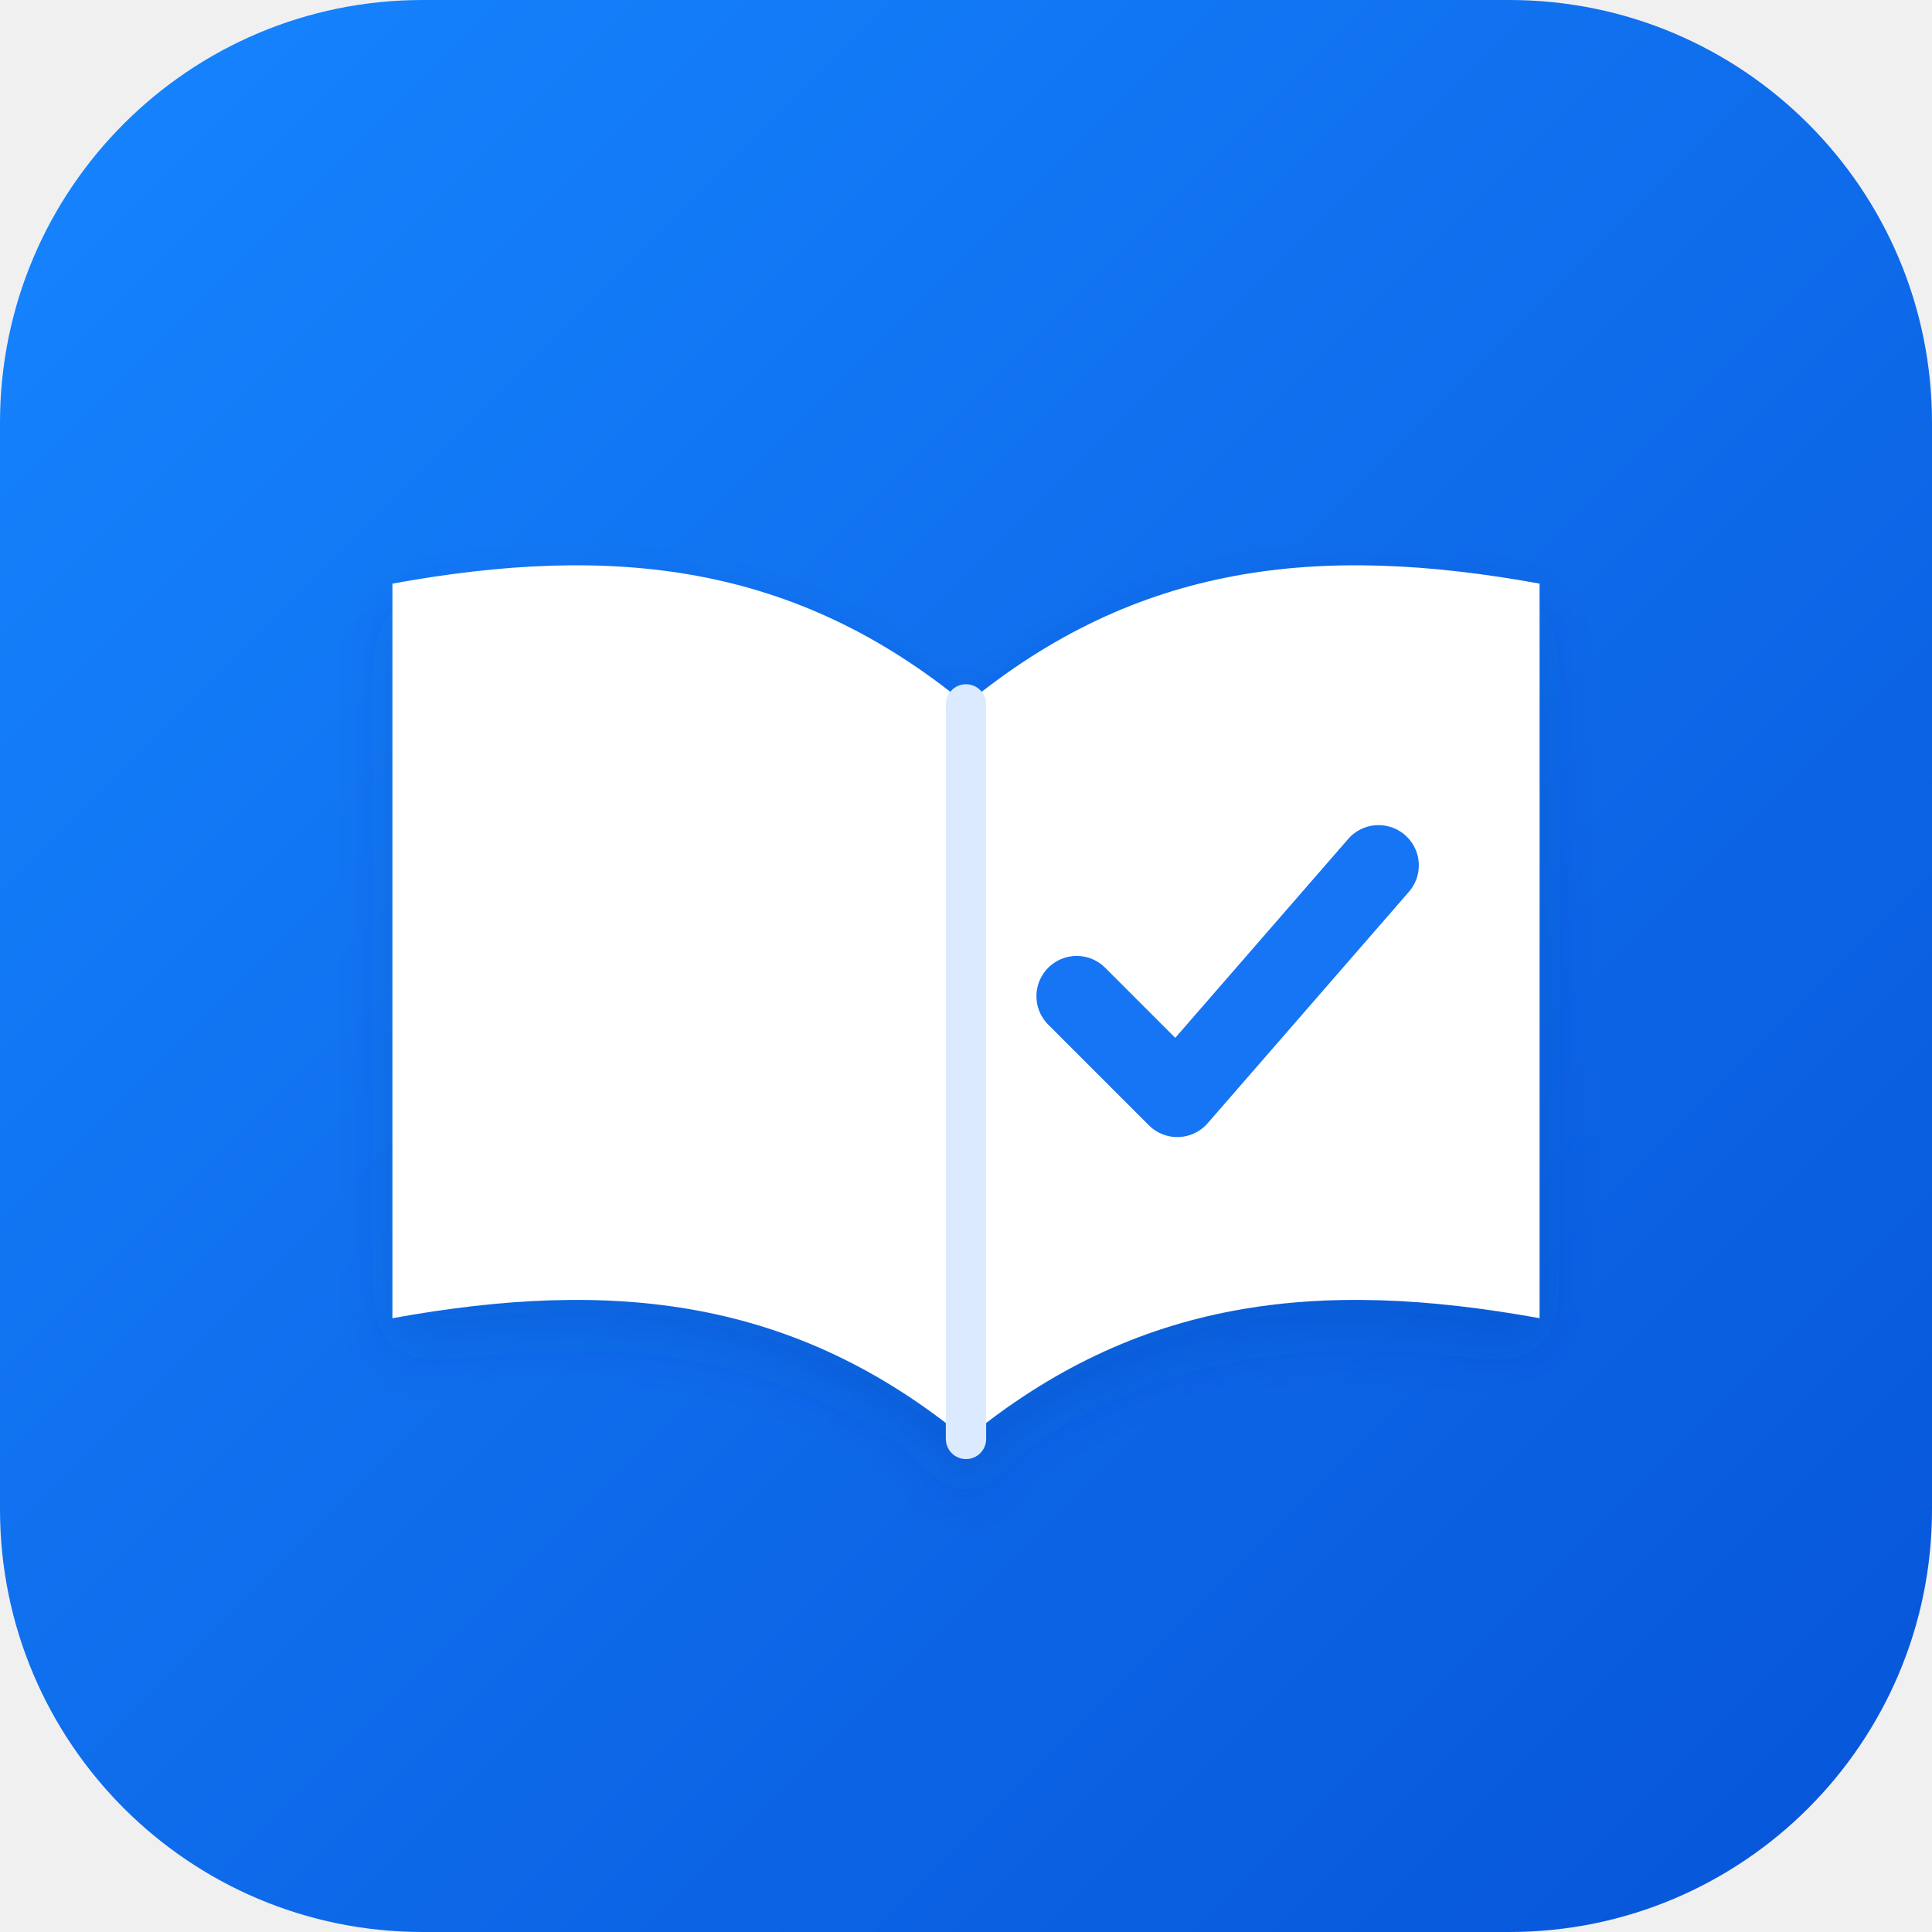
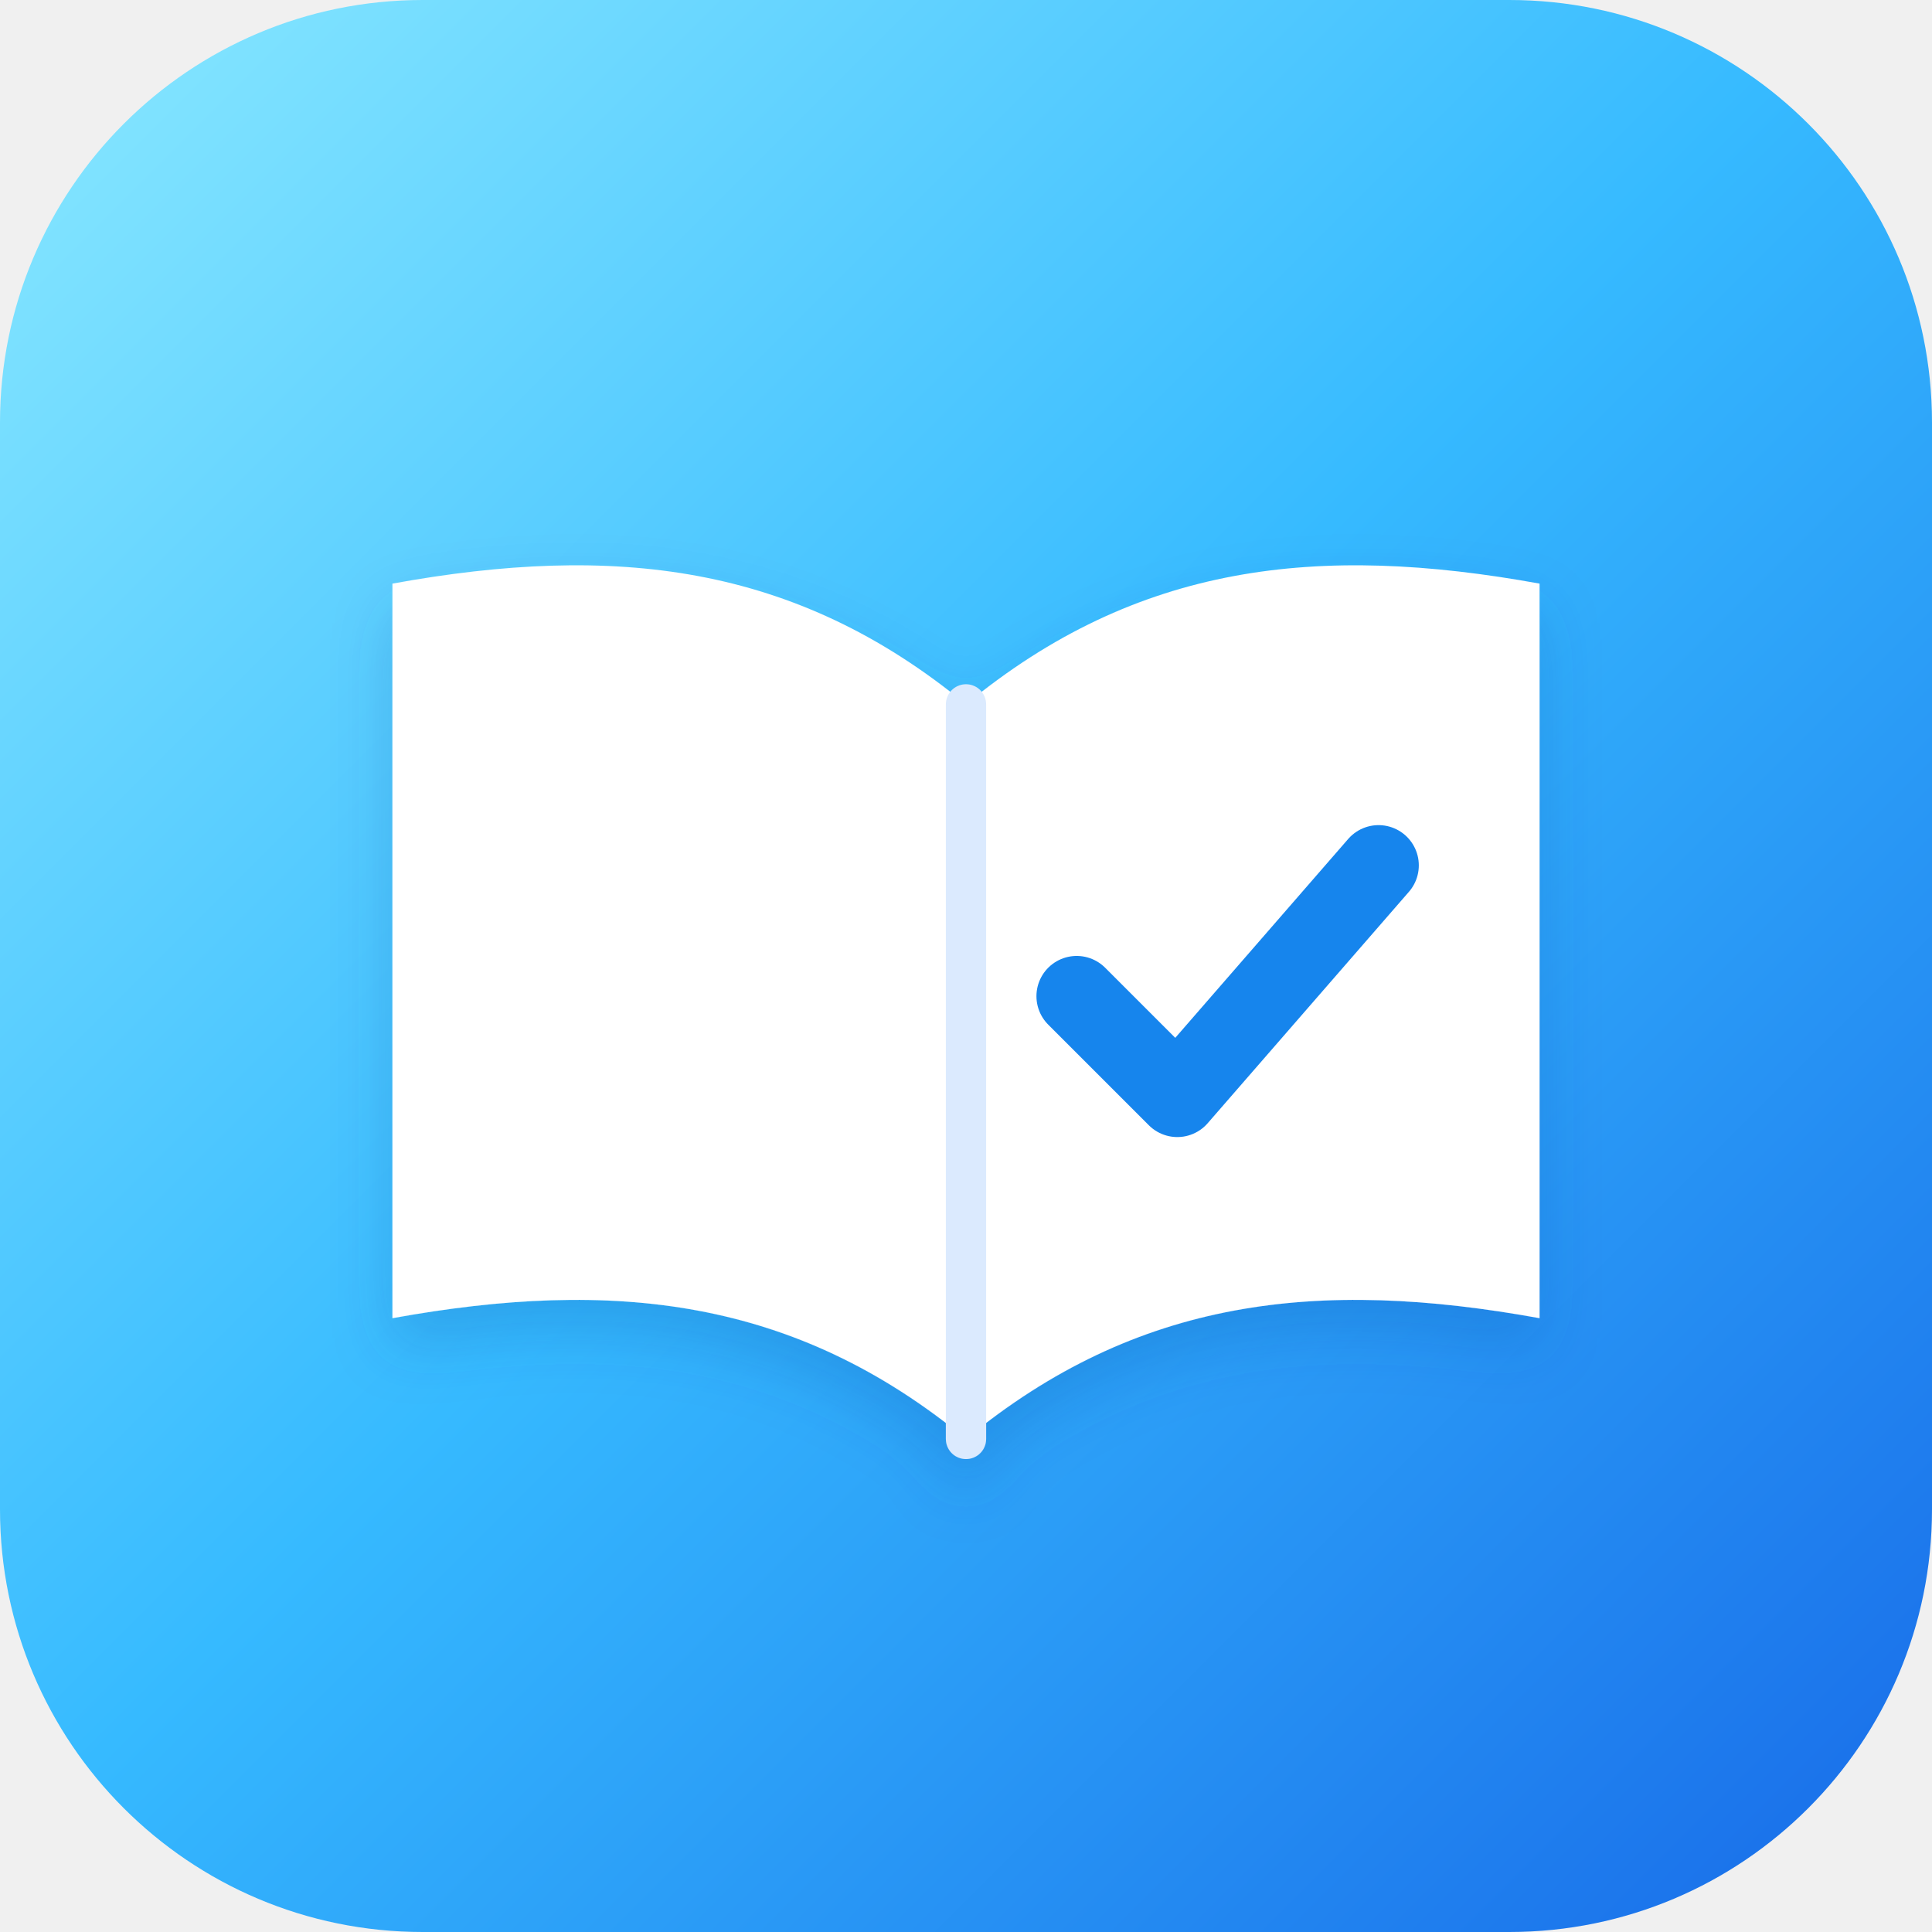
<svg xmlns="http://www.w3.org/2000/svg" viewBox="0 0 192 192">
  <defs>
    <linearGradient id="bg" x1="0" y1="0" x2="1" y2="1">
-       <stop offset="0" stop-color="#1685ff" />
-       <stop offset="1" stop-color="#0754d8" />
+       <stop offset="0" stop-color="#8be9ff" />
+       <stop offset=".48" stop-color="#36baff" />
+       <stop offset="1" stop-color="#1769e8" />
    </linearGradient>
    <filter id="shadow" x="-20%" y="-20%" width="140%" height="150%">
-       <feDropShadow dx="0" dy="3" stdDeviation="3" flood-color="#003b9b" flood-opacity=".2" />
+       <feDropShadow dx="0" dy="3" stdDeviation="3" flood-color="#004da8" flood-opacity=".22" />
    </filter>
  </defs>
  <rect width="192" height="192" rx="42" fill="url(#bg)" />
  <g filter="url(#shadow)">
    <path d="M96 70C79 56 61 54 39 58v73c22-4 40-2 57 12 17-14 35-16 57-12V58c-22-4-40-2-57 12Z" fill="#fff" />
    <path d="M96 70v73" fill="none" stroke="#dbeafe" stroke-width="4" stroke-linecap="round" />
-     <path d="m107 99 10 10 20-23" fill="none" stroke="#1674f5" stroke-width="8" stroke-linecap="round" stroke-linejoin="round" />
+     <path d="m107 99 10 10 20-23" fill="none" stroke="#1785ed" stroke-width="8" stroke-linecap="round" stroke-linejoin="round" />
    <path d="M47 68v55M145 68v55" fill="none" stroke="#fff" stroke-opacity=".55" stroke-width="3" stroke-linecap="round" />
  </g>
</svg>
